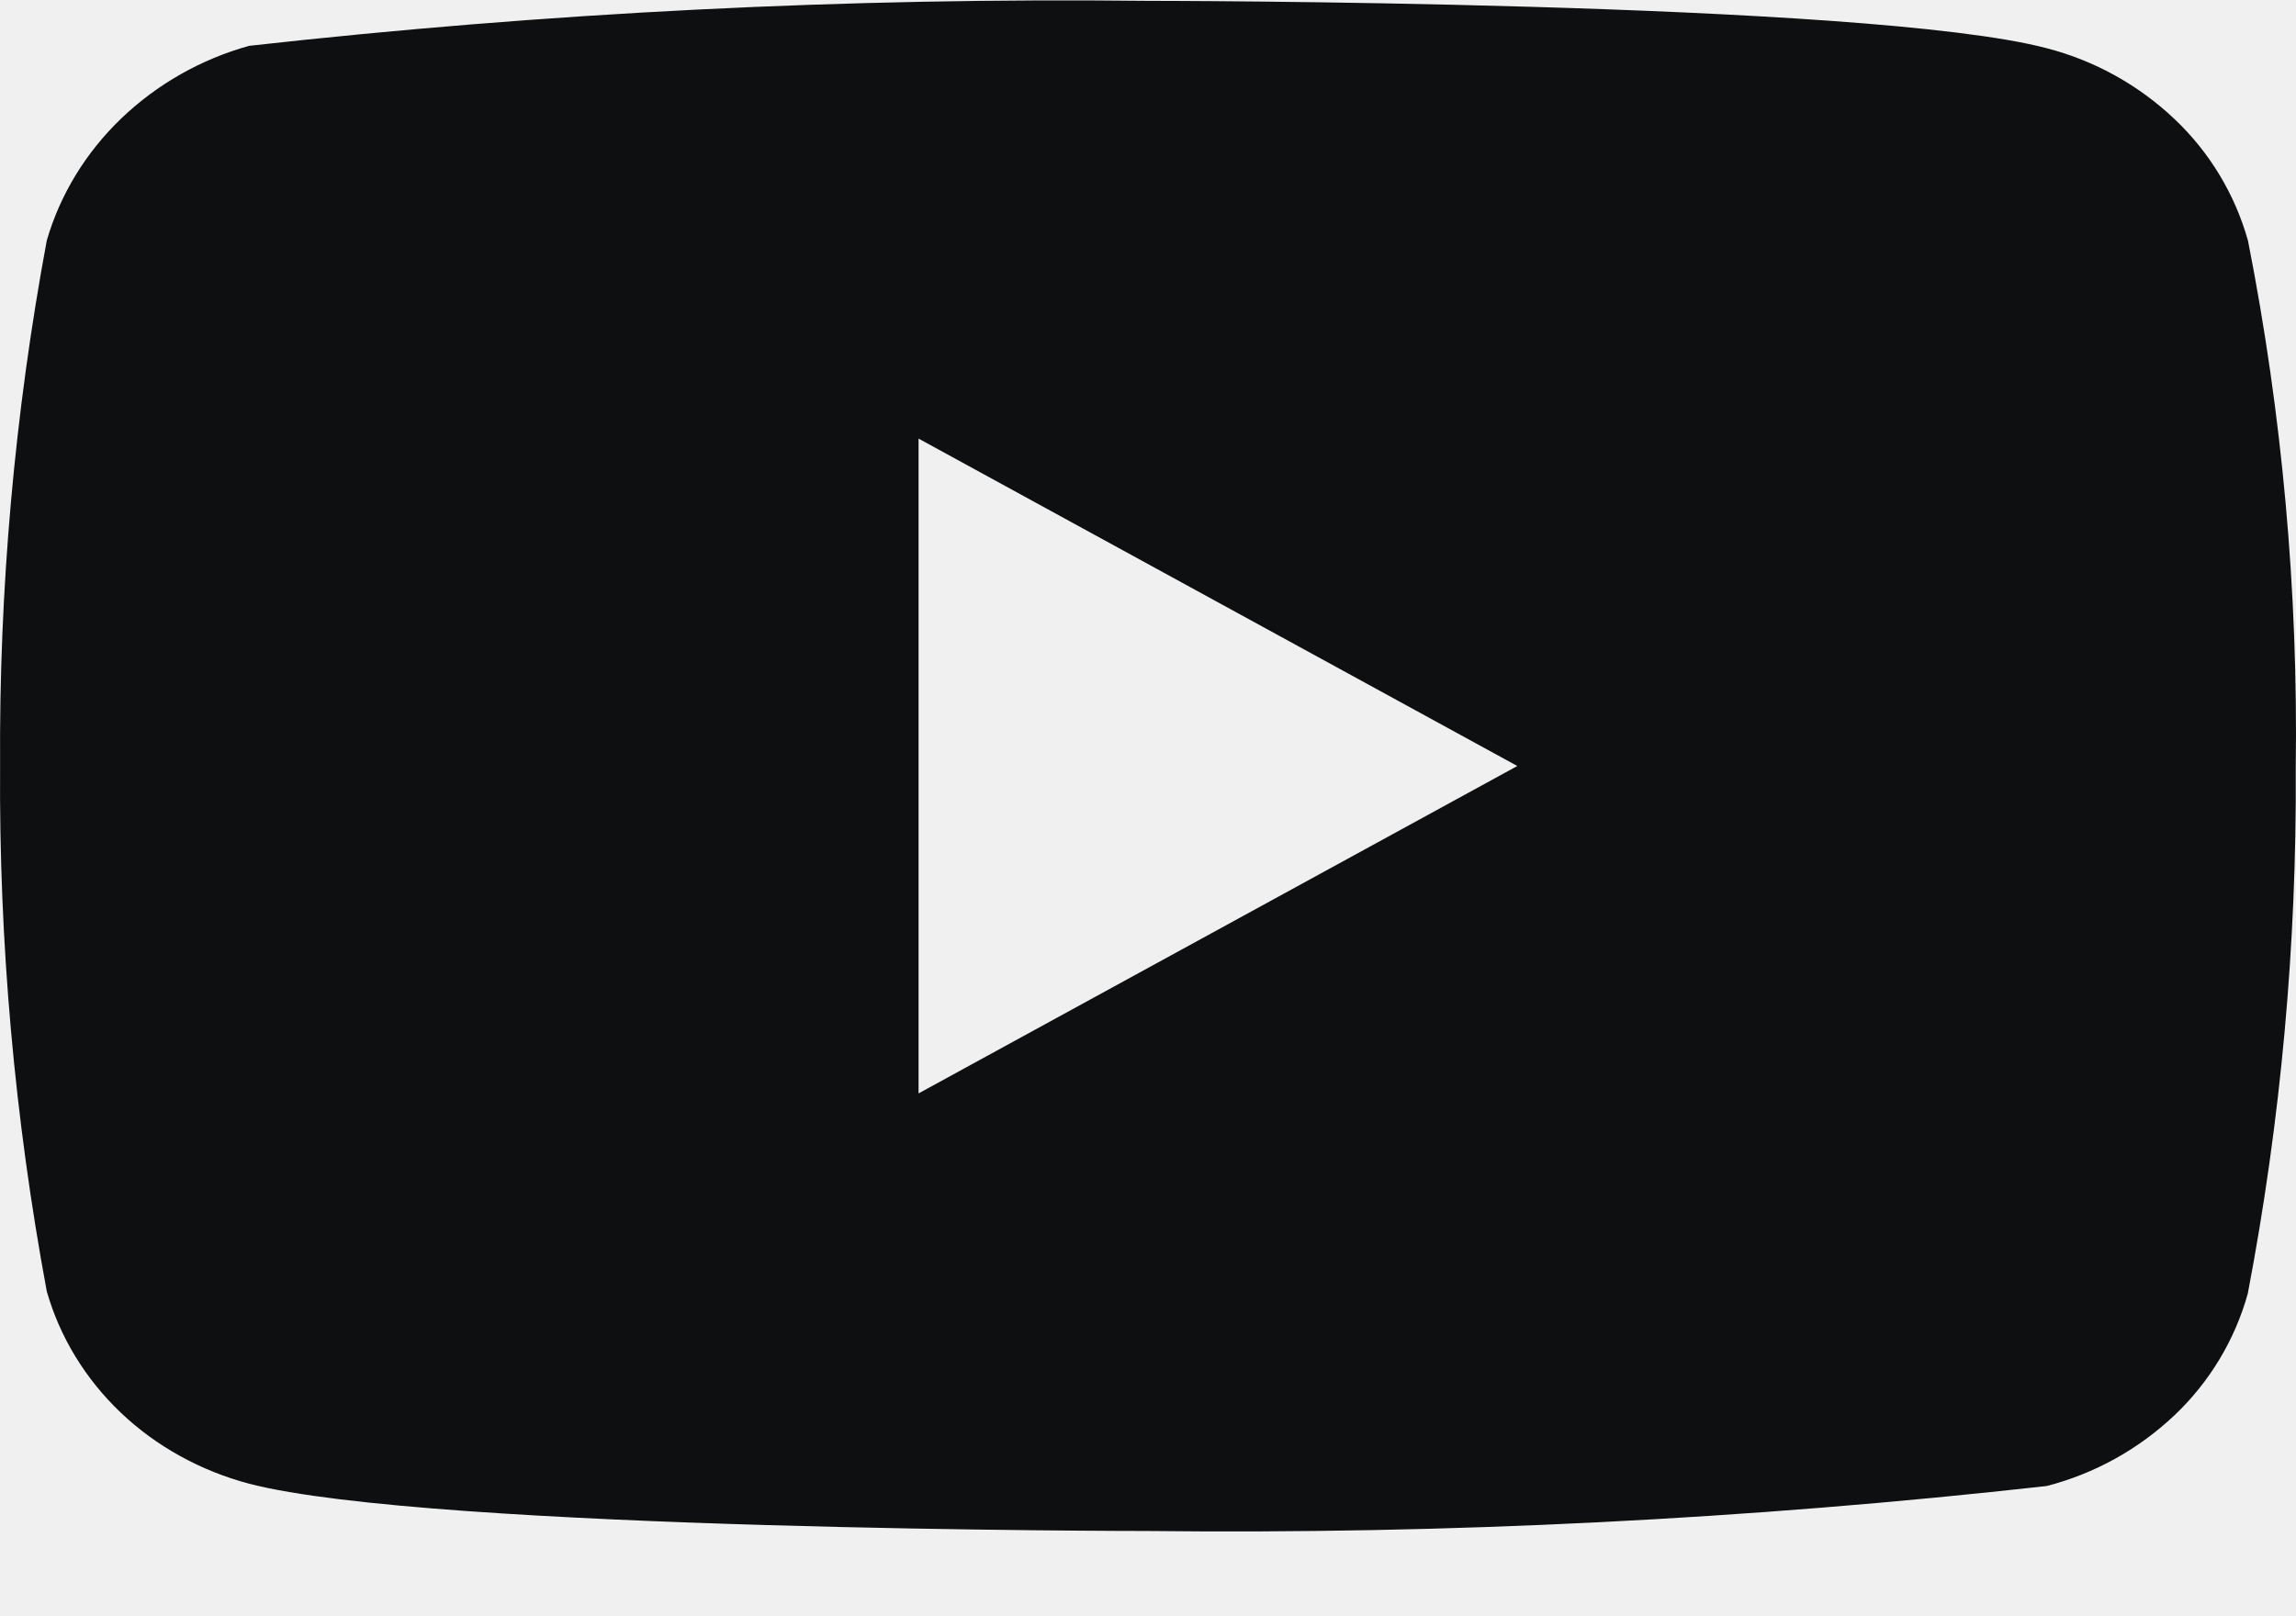
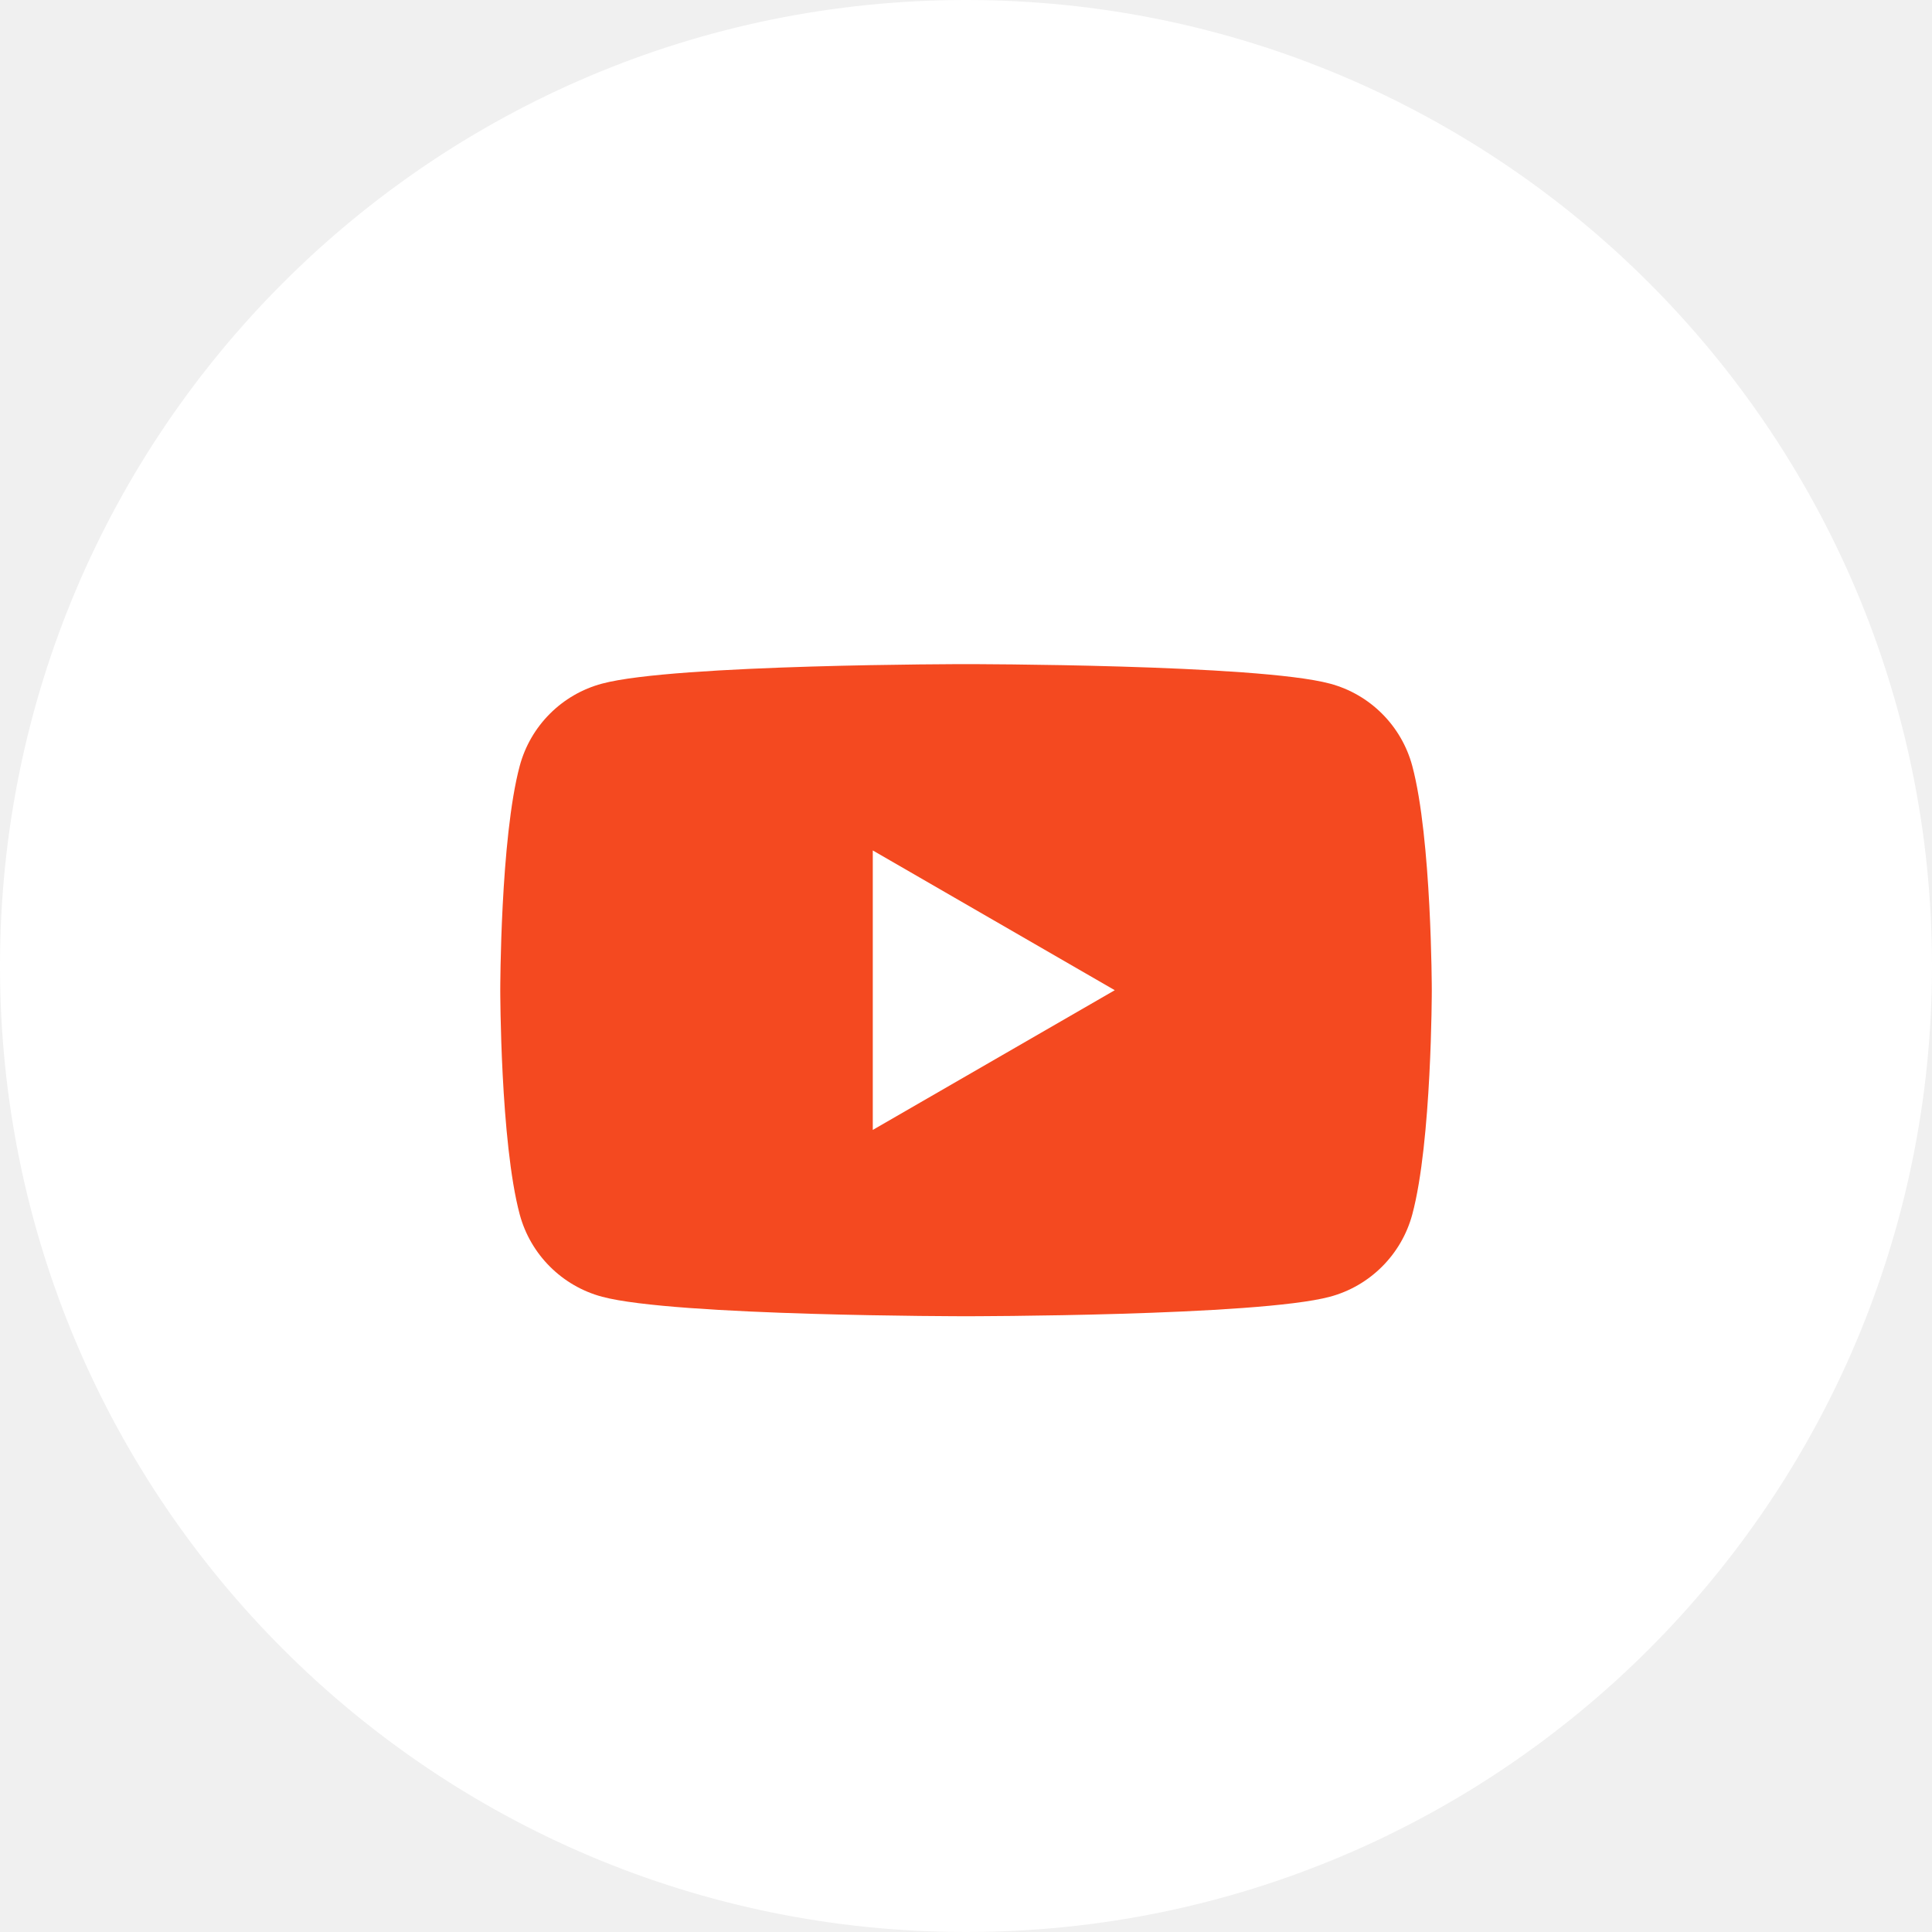
- <svg xmlns="http://www.w3.org/2000/svg" width="27" height="19" viewBox="0 0 27 19" fill="none">
-   <path d="M26.435 2.83C26.282 2.285 25.984 1.791 25.573 1.402C25.15 1 24.632 0.713 24.068 0.567C21.956 0.01 13.492 0.01 13.492 0.01C9.964 -0.03 6.436 0.147 2.93 0.539C2.365 0.696 1.848 0.989 1.425 1.394C1.009 1.794 0.707 2.288 0.55 2.829C0.171 4.867 -0.012 6.937 0.001 9.009C-0.013 11.08 0.171 13.149 0.55 15.189C0.704 15.728 1.004 16.22 1.421 16.617C1.839 17.014 2.358 17.3 2.93 17.452C5.07 18.008 13.492 18.008 13.492 18.008C17.025 18.048 20.557 17.872 24.068 17.479C24.632 17.334 25.15 17.046 25.573 16.645C25.984 16.255 26.281 15.761 26.433 15.216C26.822 13.179 27.01 11.109 26.997 9.035C27.026 6.953 26.838 4.873 26.435 2.829V2.83ZM10.802 12.861V5.159L17.843 9.01L10.802 12.861Z" fill="#0E0F11" />
+ <svg xmlns="http://www.w3.org/2000/svg" width="32" height="32" viewBox="0 0 32 32" fill="none">
+   <g id="Group 33">
+     <g id="Group 7">
+       <circle id="Ellipse 7" cx="16" cy="16" r="15.5" fill="white" stroke="white" />
+     </g>
+     <g id="Group">
+       <path id="Vector" d="M23.392 12.687C23.214 12.022 22.692 11.5 22.028 11.323C20.825 11 16 11 16 11C16 11 11.175 11 9.972 11.323C9.308 11.5 8.786 12.022 8.608 12.687C8.286 13.889 8.286 16.4 8.286 16.4C8.286 16.4 8.286 18.911 8.608 20.114C8.786 20.778 9.308 21.3 9.972 21.478C11.175 21.801 16 21.801 16 21.801C16 21.801 20.825 21.801 22.028 21.478C22.692 21.3 23.214 20.778 23.392 20.114C23.715 18.911 23.715 16.4 23.715 16.4C23.715 16.4 23.713 13.889 23.392 12.687Z" fill="#F44920" />
+       <path id="Vector_2" d="M14.456 18.715L18.464 16.401L14.456 14.086V18.715Z" fill="white" />
+     </g>
+   </g>
</svg>
